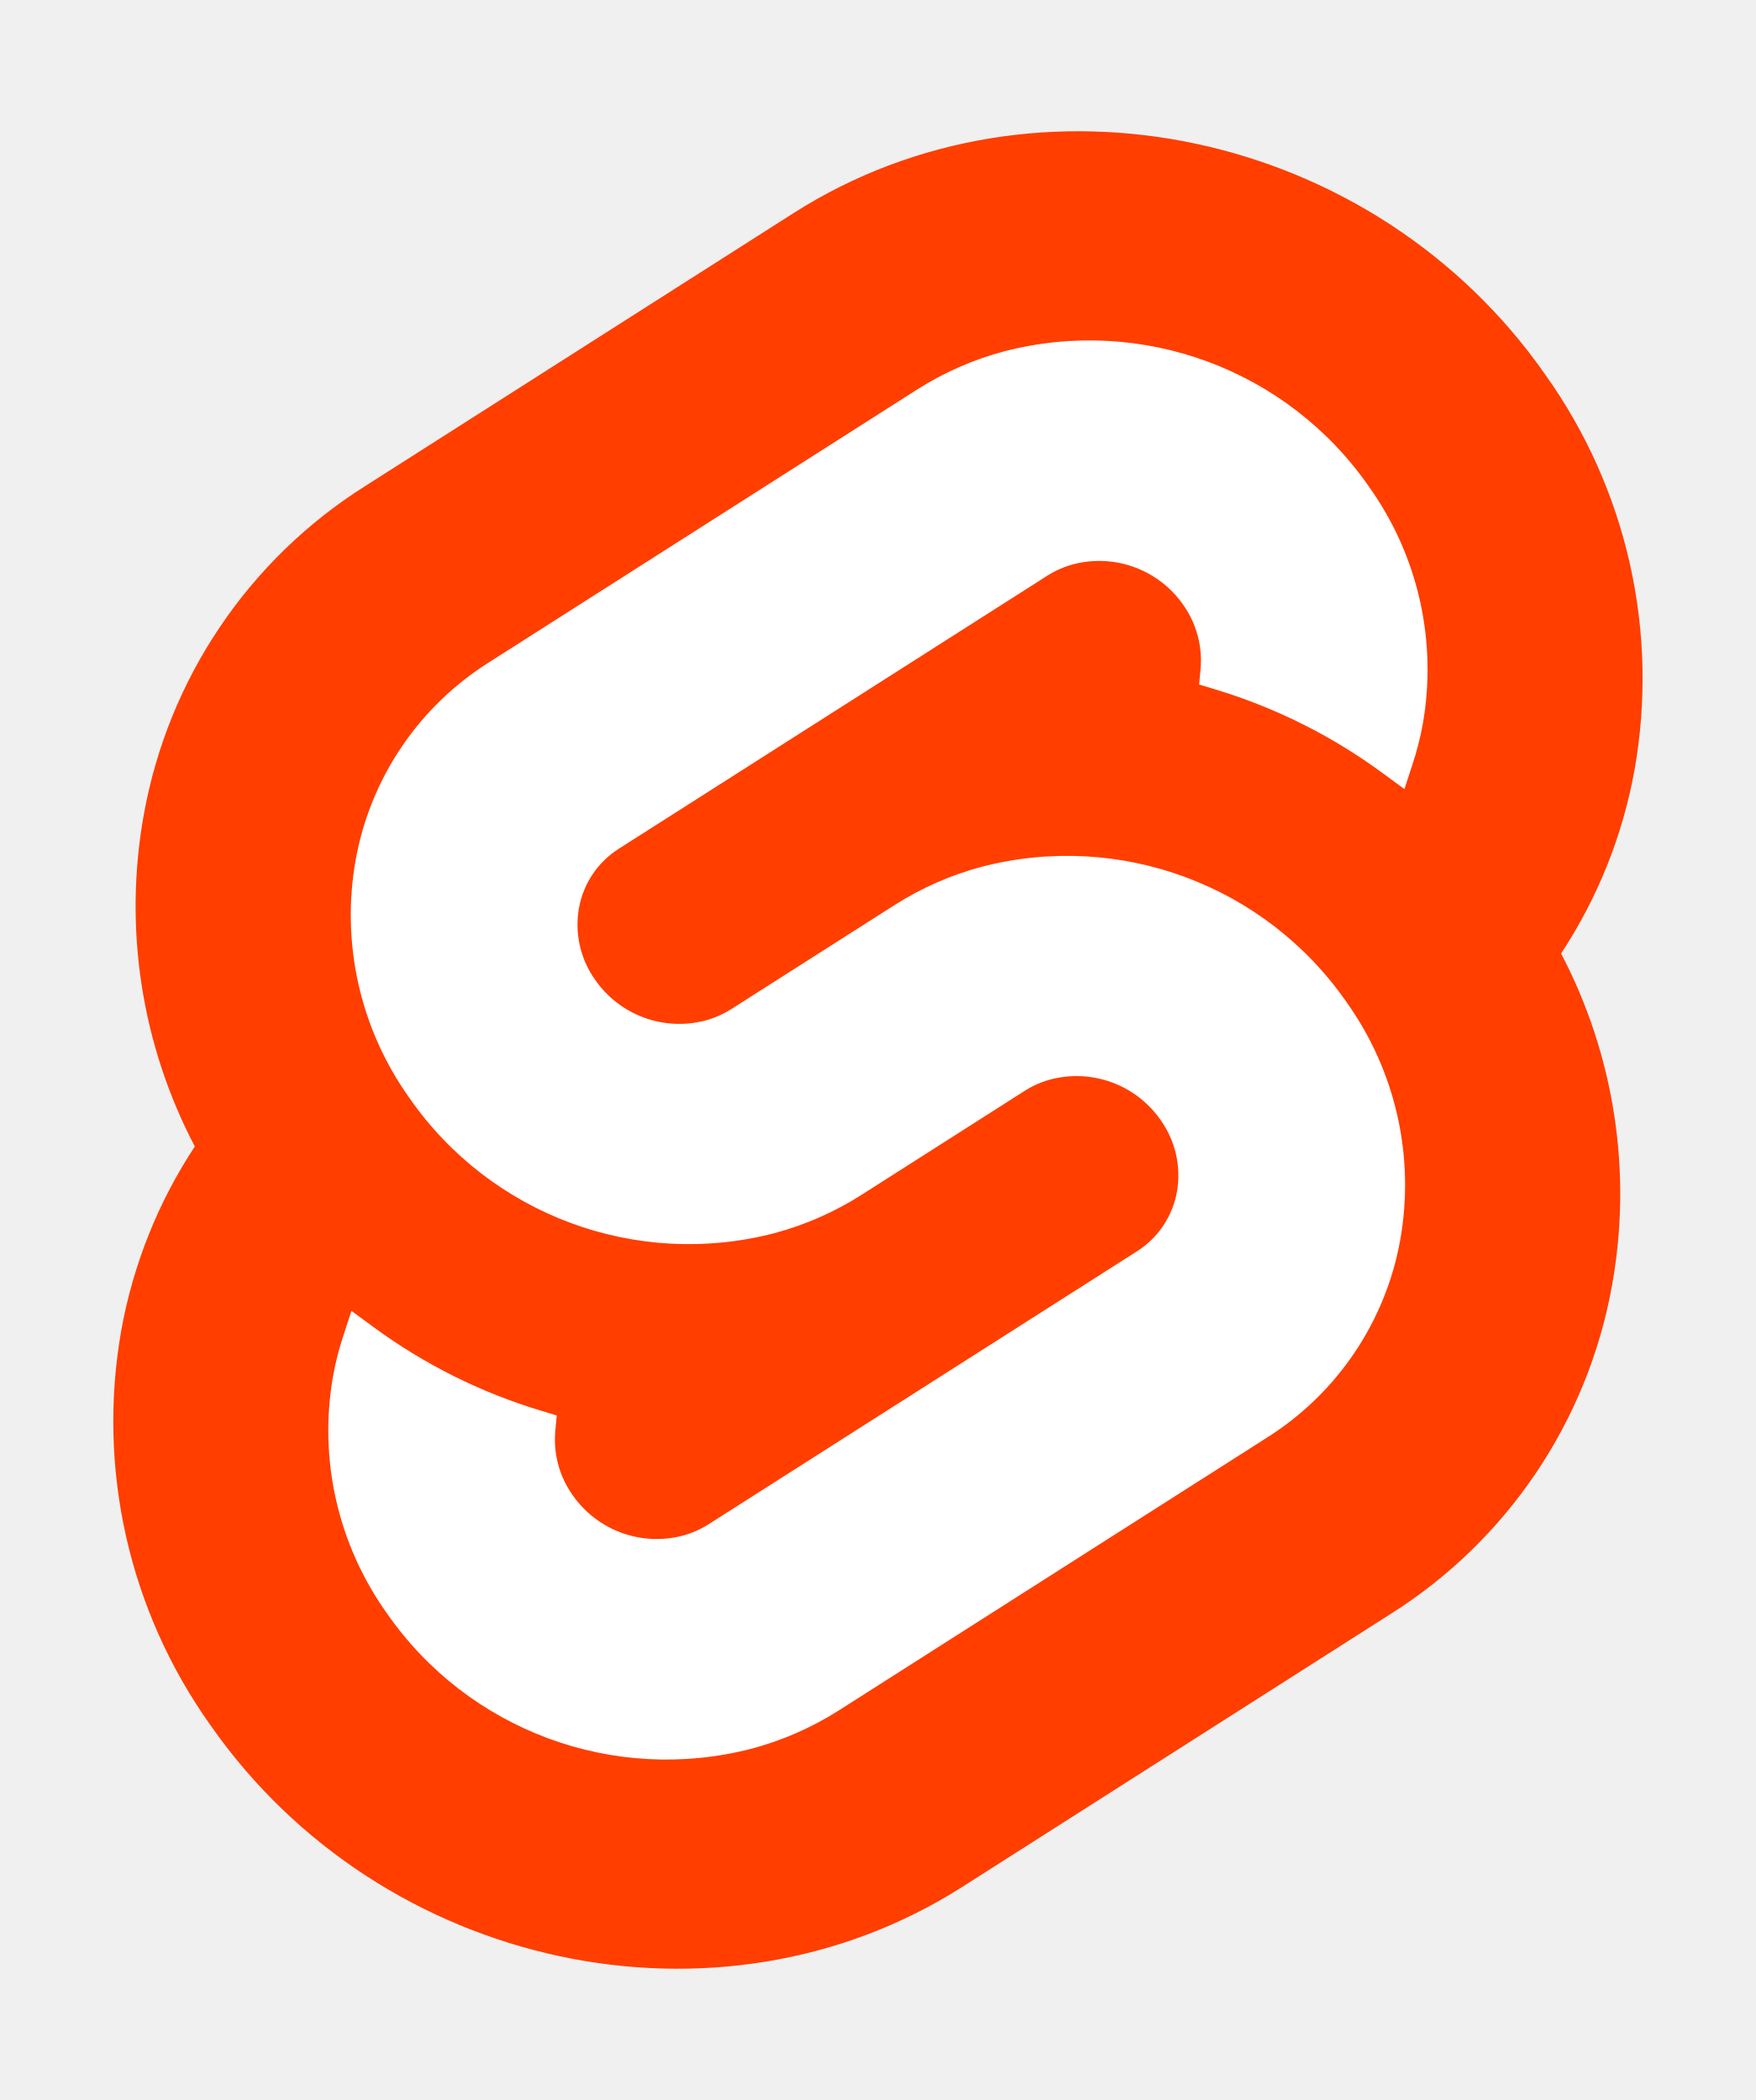
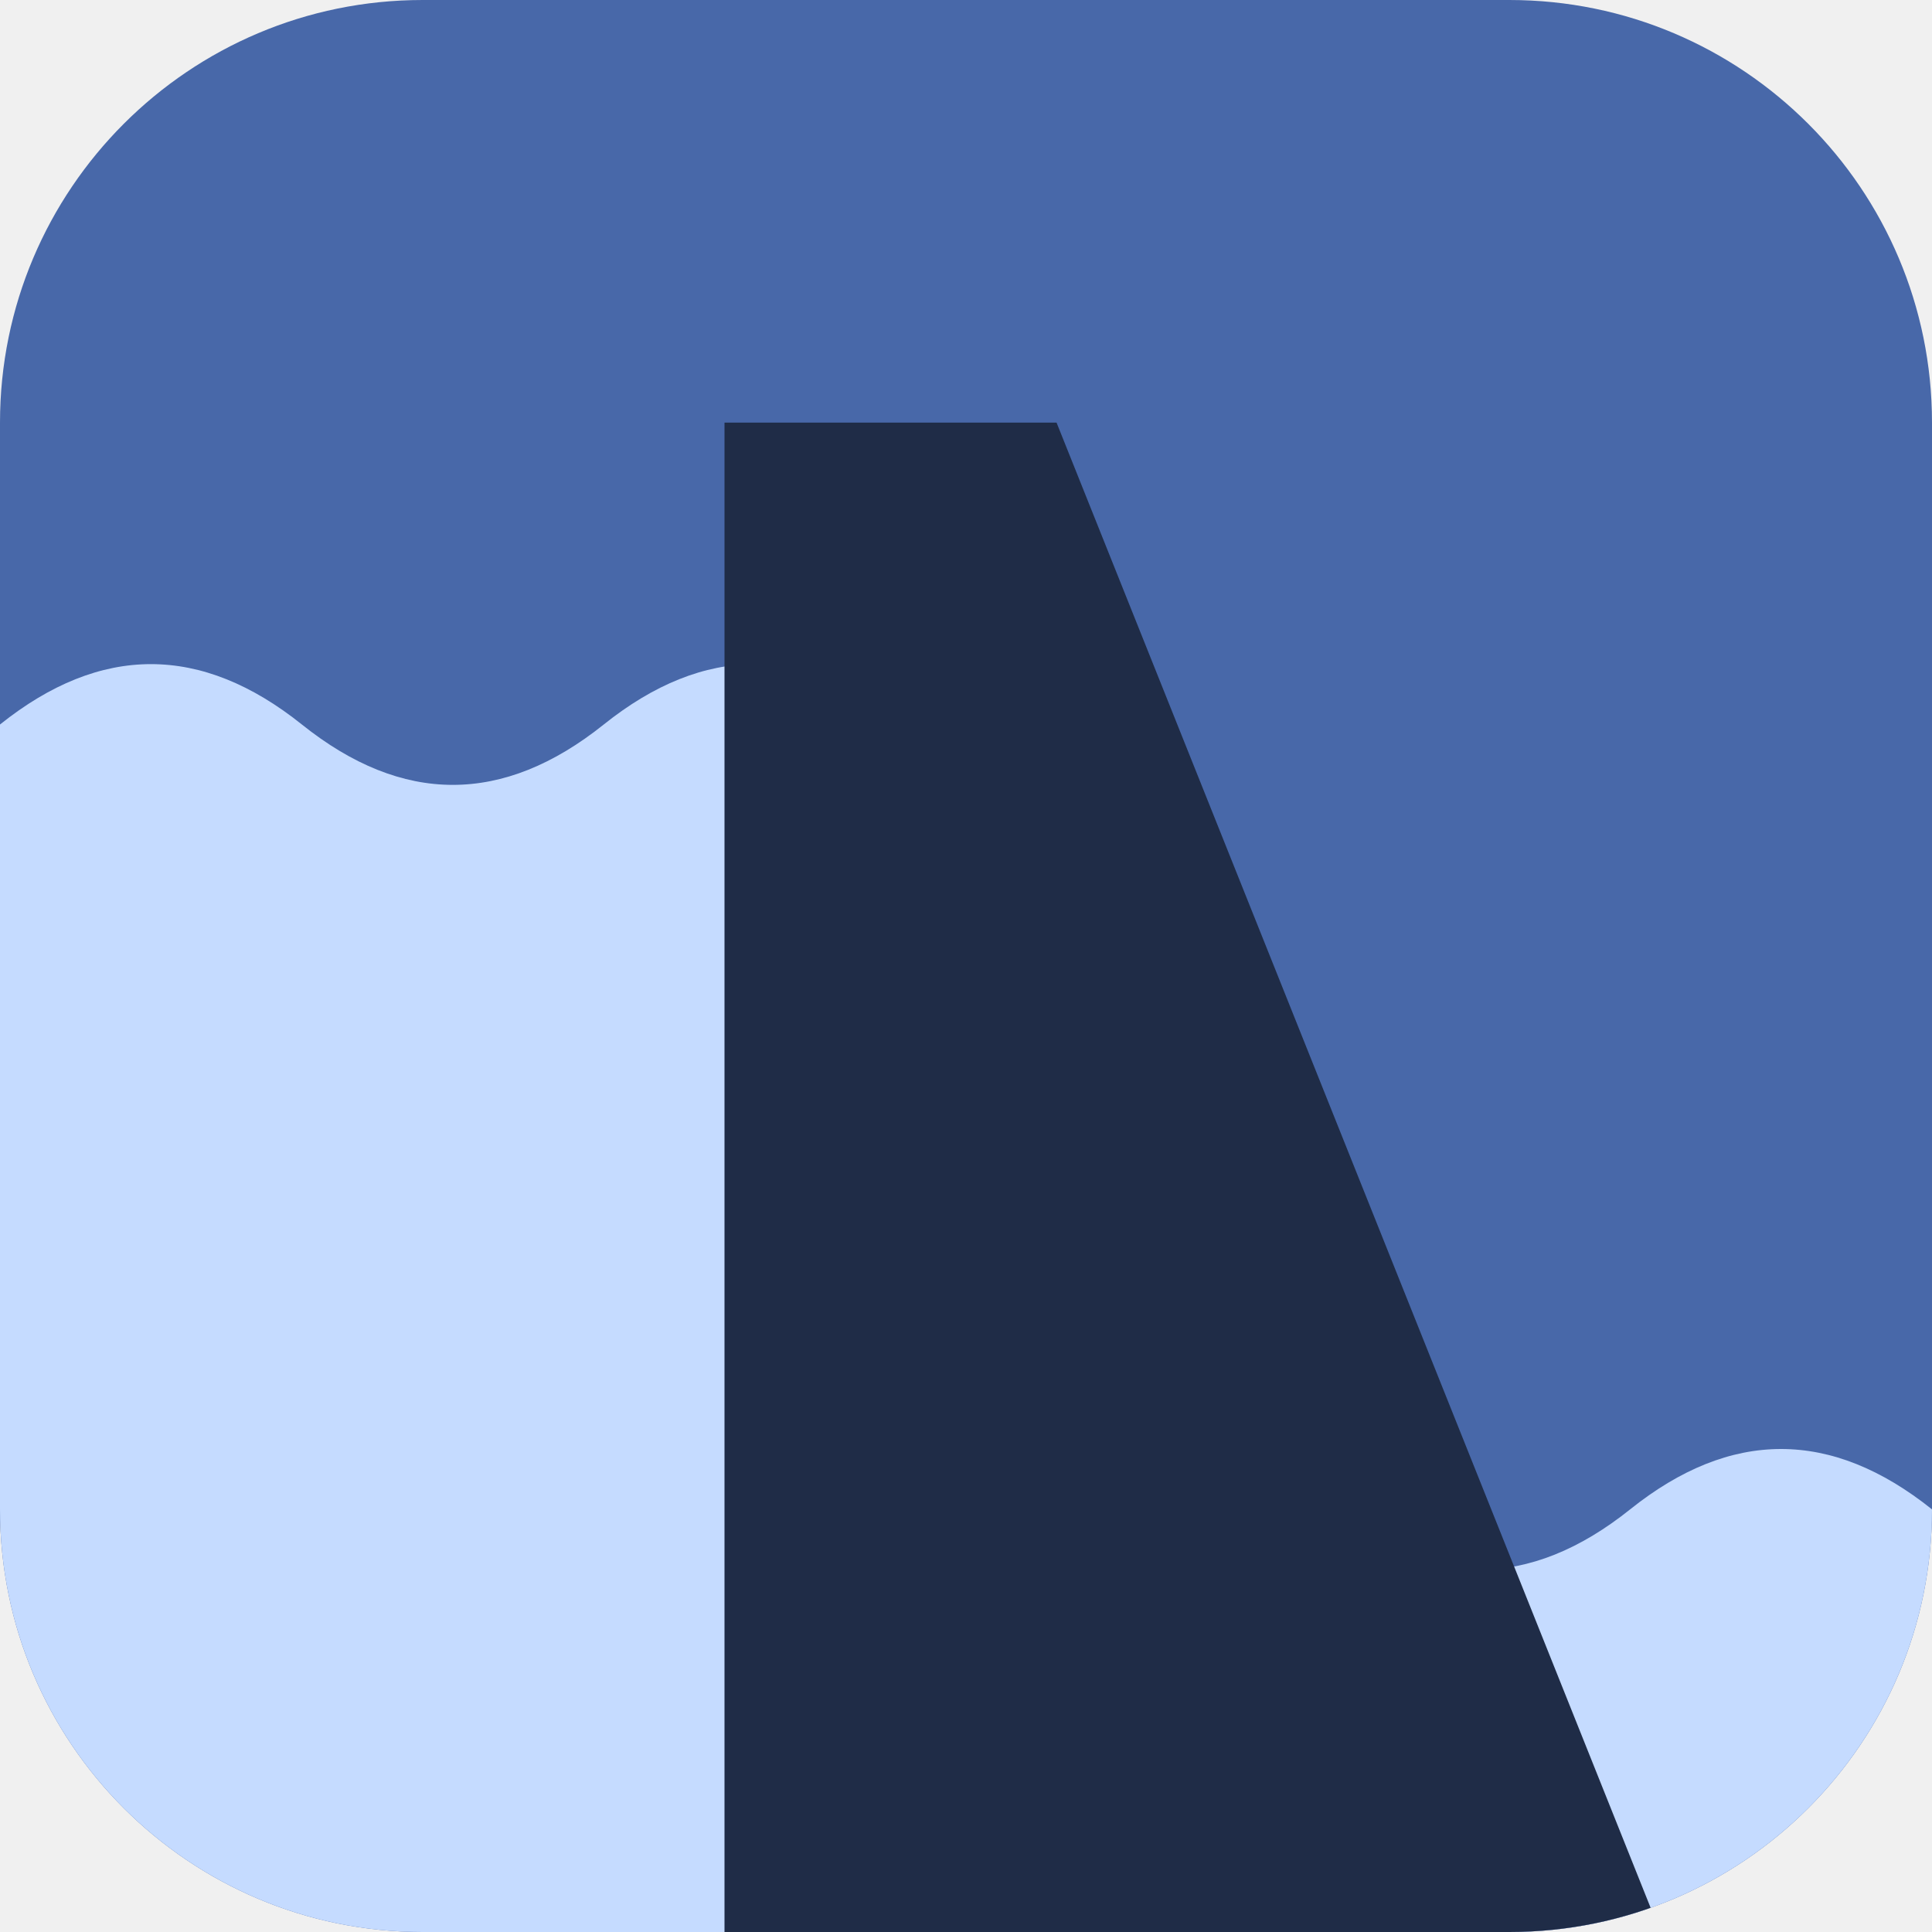
- <svg xmlns="http://www.w3.org/2000/svg" width="107" height="128" viewBox="0 0 107 128">
-   <path d="M94.157 22.819c-10.4-14.885-30.94-19.297-45.792-9.835L22.282 29.608A29.92 29.92 0 0 0 8.764 49.65a31.5 31.5 0 0 0 3.108 20.231 30 30 0 0 0-4.477 11.183 31.9 31.9 0 0 0 5.448 24.116c10.402 14.887 30.942 19.297 45.791 9.835l26.083-16.624A29.92 29.92 0 0 0 98.235 78.35a31.53 31.53 0 0 0-3.105-20.232 30 30 0 0 0 4.474-11.182 31.88 31.88 0 0 0-5.447-24.116" style="fill:#ff3e00" />
-   <path d="M45.817 106.582a20.72 20.72 0 0 1-22.237-8.243 19.17 19.17 0 0 1-3.277-14.503 18 18 0 0 1 .624-2.435l.49-1.498 1.337.981a33.6 33.6 0 0 0 10.203 5.098l.97.294-.09.968a5.85 5.85 0 0 0 1.052 3.878 6.24 6.24 0 0 0 6.695 2.485 5.8 5.8 0 0 0 1.603-.704L69.27 76.28a5.43 5.43 0 0 0 2.45-3.631 5.8 5.8 0 0 0-.987-4.371 6.24 6.24 0 0 0-6.698-2.487 5.7 5.7 0 0 0-1.6.704l-9.953 6.345a19 19 0 0 1-5.296 2.326 20.72 20.72 0 0 1-22.237-8.243 19.17 19.17 0 0 1-3.277-14.502 17.99 17.99 0 0 1 8.13-12.052l26.081-16.623a19 19 0 0 1 5.3-2.329 20.72 20.72 0 0 1 22.237 8.243 19.17 19.17 0 0 1 3.277 14.503 18 18 0 0 1-.624 2.435l-.49 1.498-1.337-.98a33.6 33.6 0 0 0-10.203-5.1l-.97-.294.09-.968a5.86 5.86 0 0 0-1.052-3.878 6.24 6.24 0 0 0-6.696-2.485 5.8 5.8 0 0 0-1.602.704L37.73 51.72a5.42 5.42 0 0 0-2.449 3.63 5.79 5.79 0 0 0 .986 4.372 6.24 6.24 0 0 0 6.698 2.486 5.8 5.8 0 0 0 1.602-.704l9.952-6.342a19 19 0 0 1 5.295-2.328 20.72 20.72 0 0 1 22.237 8.242 19.17 19.17 0 0 1 3.277 14.503 18 18 0 0 1-8.13 12.053l-26.081 16.622a19 19 0 0 1-5.3 2.328" style="fill:#fff" />
+ <svg xmlns="http://www.w3.org/2000/svg" viewBox="0 0 32 32">
+   <clipPath id="tile">
+     <rect width="32" height="32" rx="7" />
+   </clipPath>
+   <g clip-path="url(#tile)">
+     <rect width="32" height="32" fill="#4868a9" />
+     <path d="M0 12q2.5-2 5 0t5 0t5 0V32H0Z" fill="#c5dbff" />
+     <path d="M17 25q2.5-2 5 0t5 0t5 0V32H17Z" fill="#c5dbff" />
+     <path d="M12 7h5.5l10 25H12Z" fill="#1f2c47" />
+   </g>
</svg>
